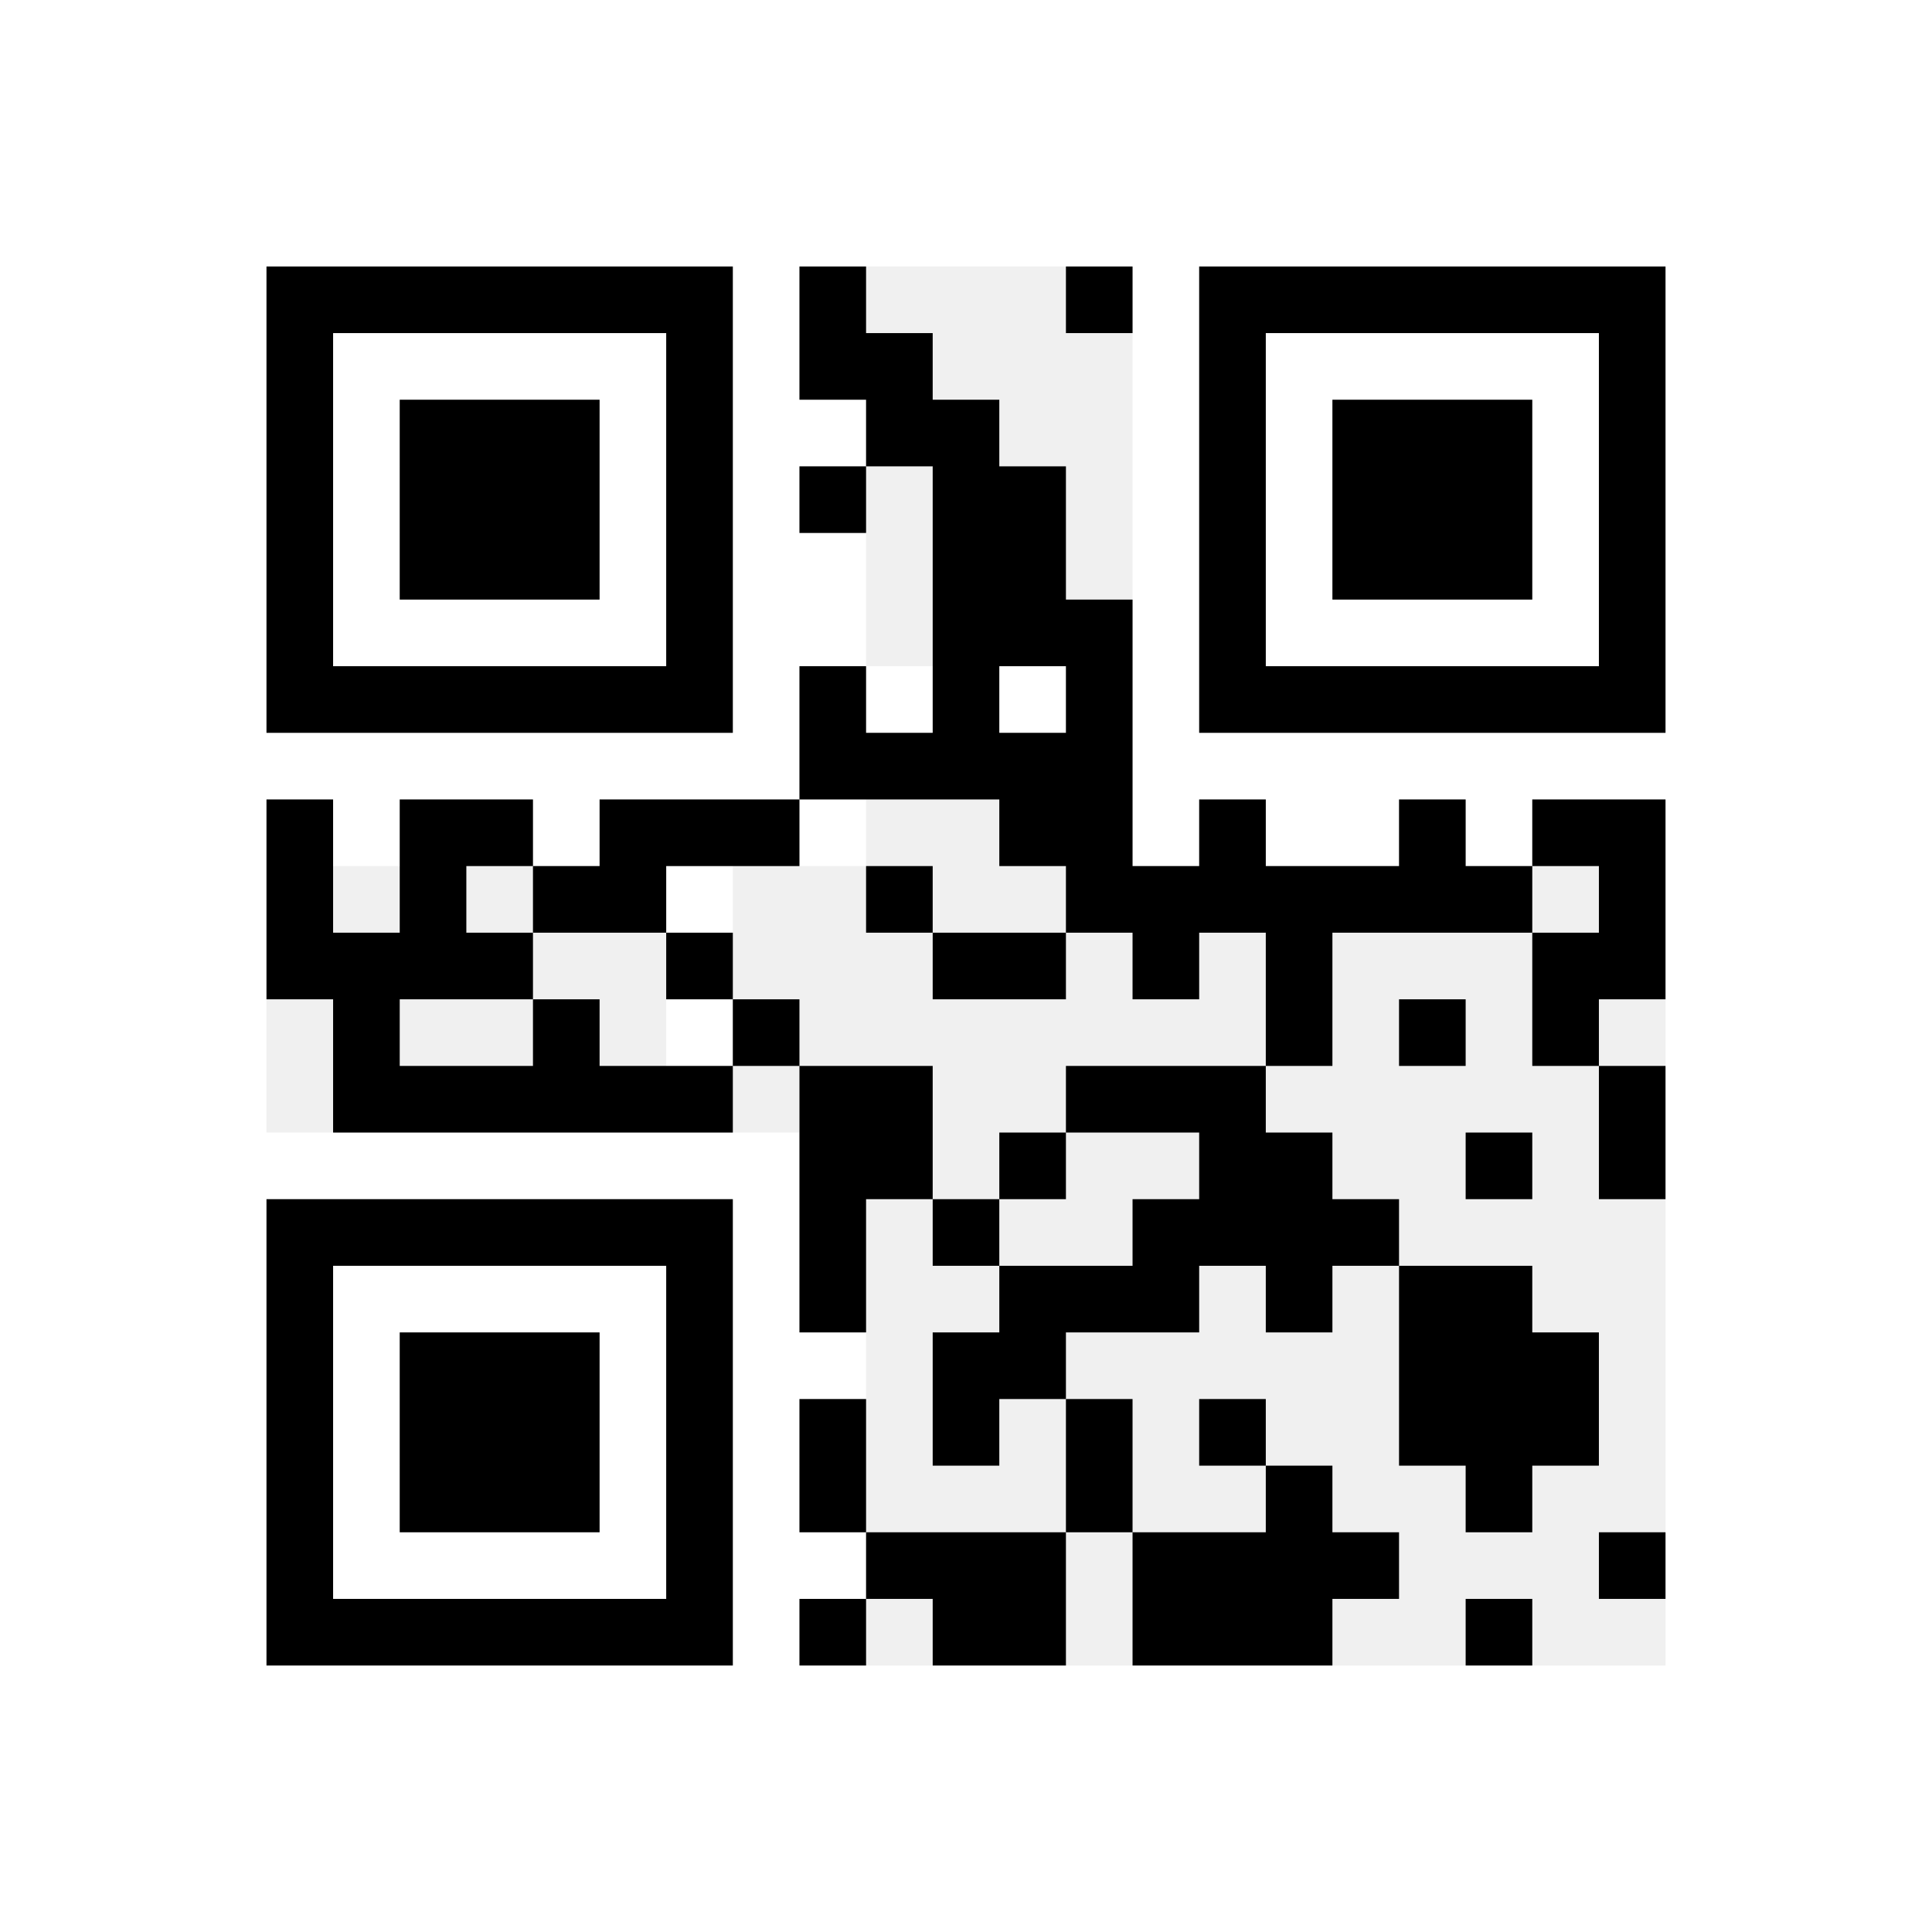
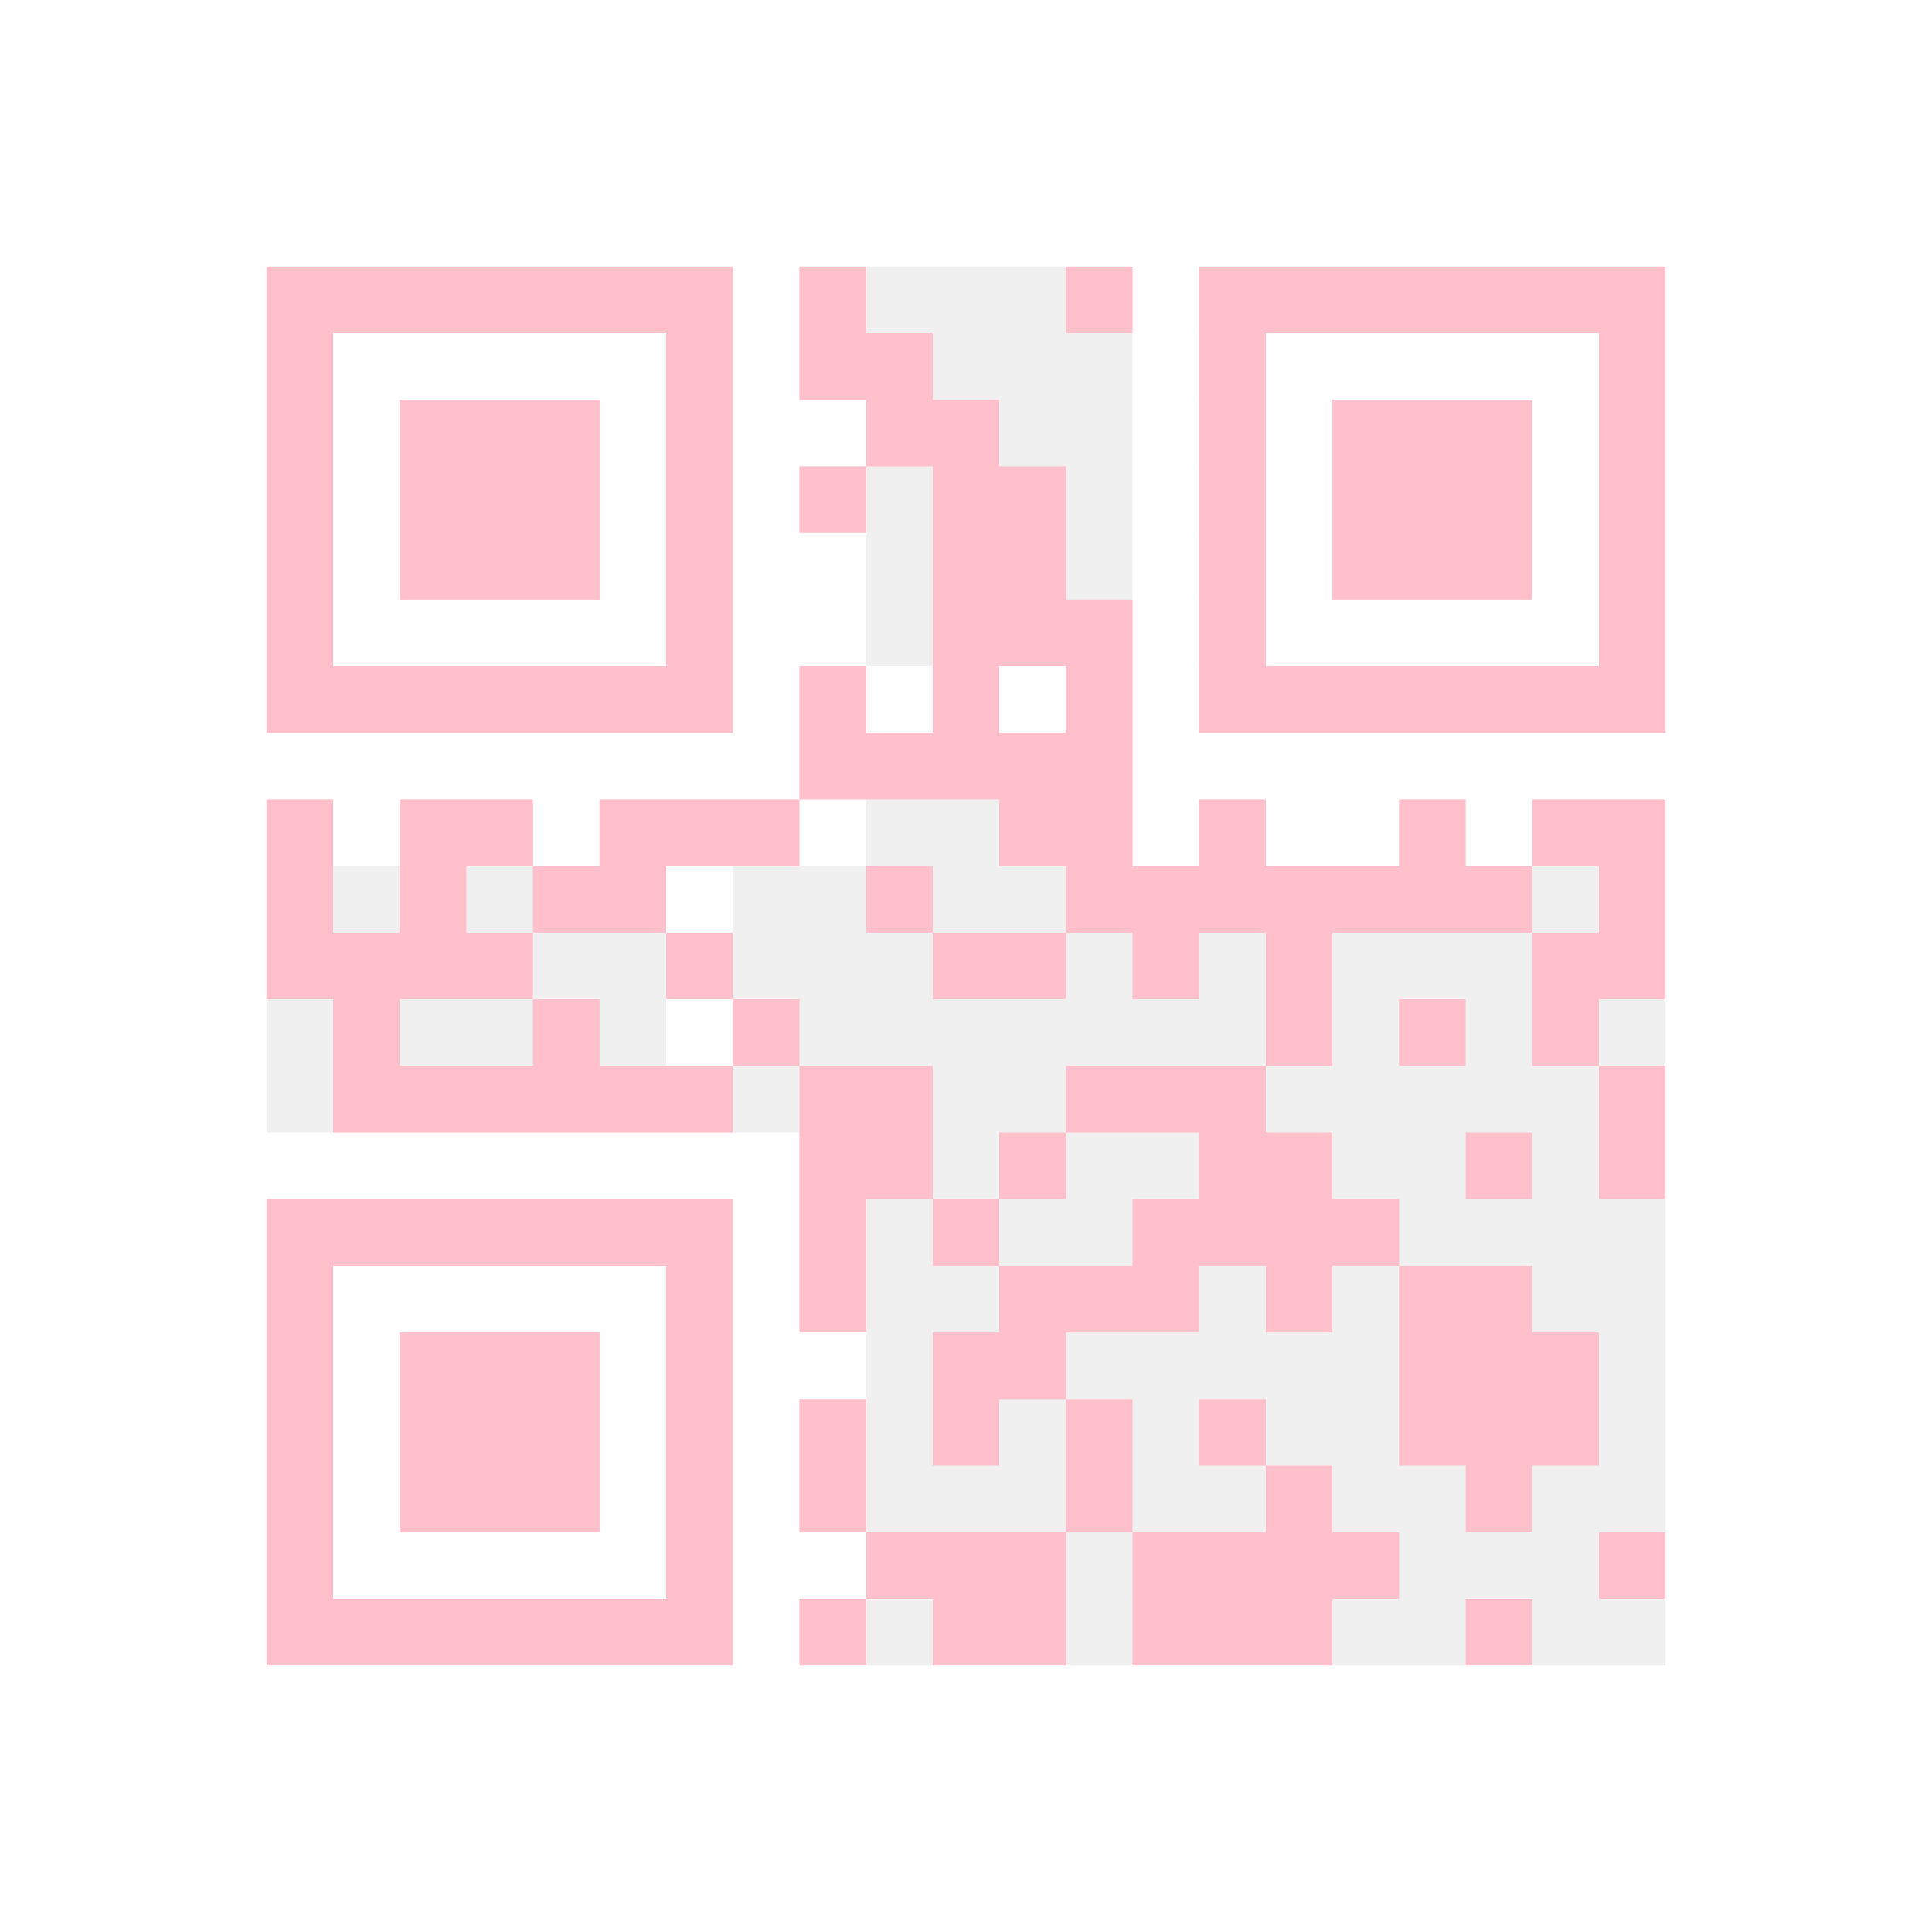
<svg width="52.2mm" height="52.2mm" viewBox="0 0 52.2 52.2" class="segno">
  <g transform="scale(1.8)">
    <path class="qrline" stroke="#fff" d="M0 0.5h29m-29 1h29m-29 1h29m-29 1h29m-29 1h4m7 0h1m5 0h1m7 0h4m-29 1h4m1 0h5m1 0h1m5 0h1m1 0h5m1 0h4m-29 1h4m1 0h1m3 0h1m1 0h2m4 0h1m1 0h1m3 0h1m1 0h4m-29 1h4m1 0h1m3 0h1m1 0h1m5 0h1m1 0h1m3 0h1m1 0h4m-29 1h4m1 0h1m3 0h1m1 0h2m4 0h1m1 0h1m3 0h1m1 0h4m-29 1h4m1 0h5m1 0h2m4 0h1m1 0h5m1 0h4m-29 1h4m7 0h1m1 0h1m1 0h1m1 0h1m7 0h4m-29 1h12m5 0h12m-29 1h4m1 0h1m2 0h1m3 0h1m4 0h1m1 0h2m1 0h1m2 0h4m-29 1h4m6 0h1m14 0h4m-29 1h4m21 0h4m-29 1h4m6 0h1m14 0h4m-29 1h4m21 0h4m-29 1h12m13 0h4m-29 1h4m7 0h1m13 0h4m-29 1h4m1 0h5m1 0h1m13 0h4m-29 1h4m1 0h1m3 0h1m1 0h2m12 0h4m-29 1h4m1 0h1m3 0h1m1 0h1m13 0h4m-29 1h4m1 0h1m3 0h1m1 0h1m13 0h4m-29 1h4m1 0h5m1 0h2m12 0h4m-29 1h4m7 0h1m13 0h4m-29 1h29m-29 1h29m-29 1h29m-29 1h29" />
-     <path class="qrline" stroke="#000" d="M4 4.5h7m1 0h1m3 0h1m1 0h7m-21 1h1m5 0h1m1 0h2m4 0h1m5 0h1m-21 1h1m1 0h3m1 0h1m2 0h2m3 0h1m1 0h3m1 0h1m-21 1h1m1 0h3m1 0h1m1 0h1m1 0h2m2 0h1m1 0h3m1 0h1m-21 1h1m1 0h3m1 0h1m3 0h2m2 0h1m1 0h3m1 0h1m-21 1h1m5 0h1m3 0h3m1 0h1m5 0h1m-21 1h7m1 0h1m1 0h1m1 0h1m1 0h7m-13 1h5m-13 1h1m1 0h2m1 0h3m3 0h2m1 0h1m2 0h1m1 0h2m-21 1h1m1 0h1m1 0h2m3 0h1m2 0h7m1 0h1m-21 1h4m2 0h1m3 0h2m1 0h1m1 0h1m3 0h2m-20 1h1m2 0h1m2 0h1m7 0h1m1 0h1m1 0h1m-19 1h6m1 0h2m2 0h3m5 0h1m-13 1h2m1 0h1m2 0h2m2 0h1m1 0h1m-21 1h7m1 0h1m1 0h1m2 0h4m-17 1h1m5 0h1m1 0h1m2 0h3m1 0h1m1 0h2m-19 1h1m1 0h3m1 0h1m3 0h2m5 0h3m-20 1h1m1 0h3m1 0h1m1 0h1m1 0h1m1 0h1m1 0h1m2 0h3m-20 1h1m1 0h3m1 0h1m1 0h1m3 0h1m2 0h1m2 0h1m-19 1h1m5 0h1m2 0h3m1 0h4m3 0h1m-21 1h7m1 0h1m1 0h2m1 0h3m2 0h1" />
+     <path class="qrline" stroke="#ffc0cb" d="M4 4.5h7m1 0h1m3 0h1m1 0h7m-21 1h1m5 0h1m1 0h2m4 0h1m5 0h1m-21 1h1m1 0h3m1 0h1m2 0h2m3 0h1m1 0h3m1 0h1m-21 1h1m1 0h3m1 0h1m1 0h1m1 0h2m2 0h1m1 0h3m1 0h1m-21 1h1m1 0h3m1 0h1m3 0h2m2 0h1m1 0h3m1 0h1m-21 1h1m5 0h1m3 0h3m1 0h1m5 0h1m-21 1h7m1 0h1m1 0h1m1 0h1m1 0h7m-13 1h5m-13 1h1m1 0h2m1 0h3m3 0h2m1 0h1m2 0h1m1 0h2m-21 1h1m1 0h1m1 0h2m3 0h1m2 0h7m1 0h1m-21 1h4m2 0h1m3 0h2m1 0h1m1 0h1m3 0h2m-20 1h1m2 0h1m2 0h1m7 0h1m1 0h1m1 0h1m-19 1h6m1 0h2m2 0h3m5 0h1m-13 1h2m1 0h1m2 0h2m2 0h1m1 0h1m-21 1h7m1 0h1m1 0h1m2 0h4m-17 1h1m5 0h1m1 0h1m2 0h3m1 0h1m1 0h2m-19 1h1m1 0h3m1 0h1m3 0h2m5 0h3m-20 1h1m1 0h3m1 0h1m1 0h1m1 0h1m1 0h1m1 0h1m2 0h3m-20 1h1m1 0h3m1 0h1m1 0h1m3 0h1m2 0h1m2 0h1m-19 1h1m5 0h1m2 0h3m1 0h4m3 0h1m-21 1h7m1 0h1m1 0h2m1 0h3m2 0h1" />
  </g>
</svg>
